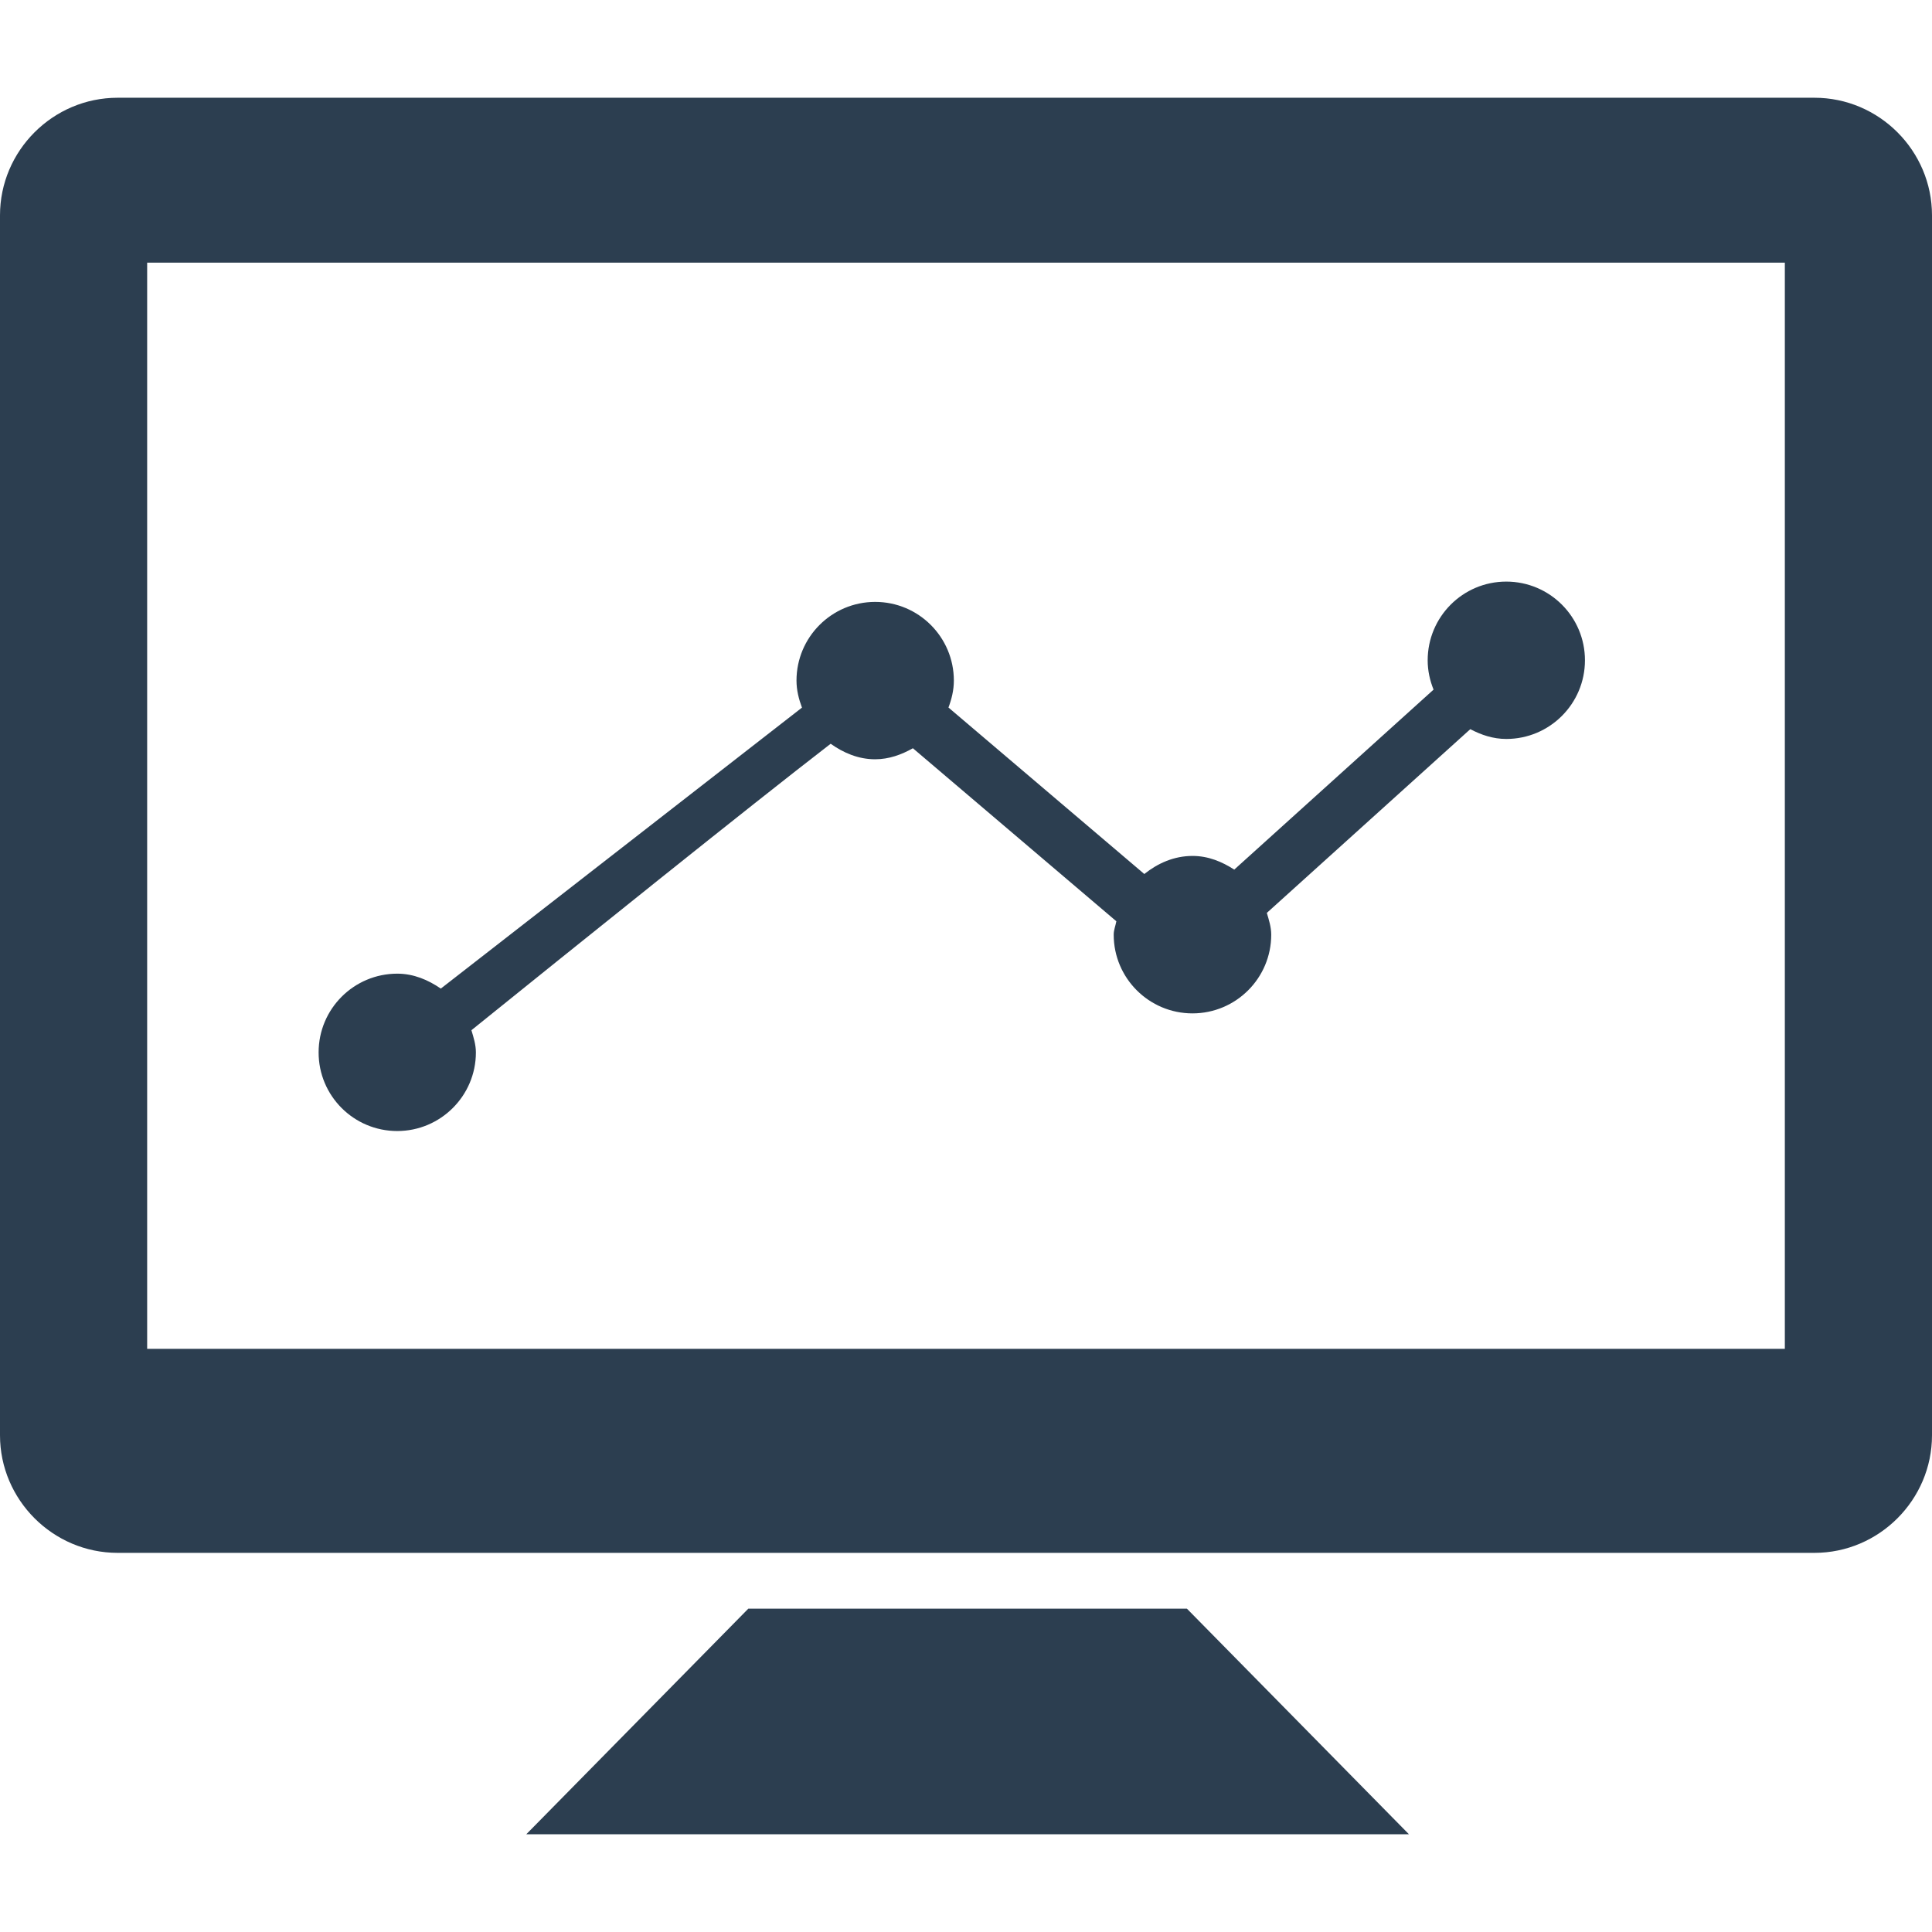
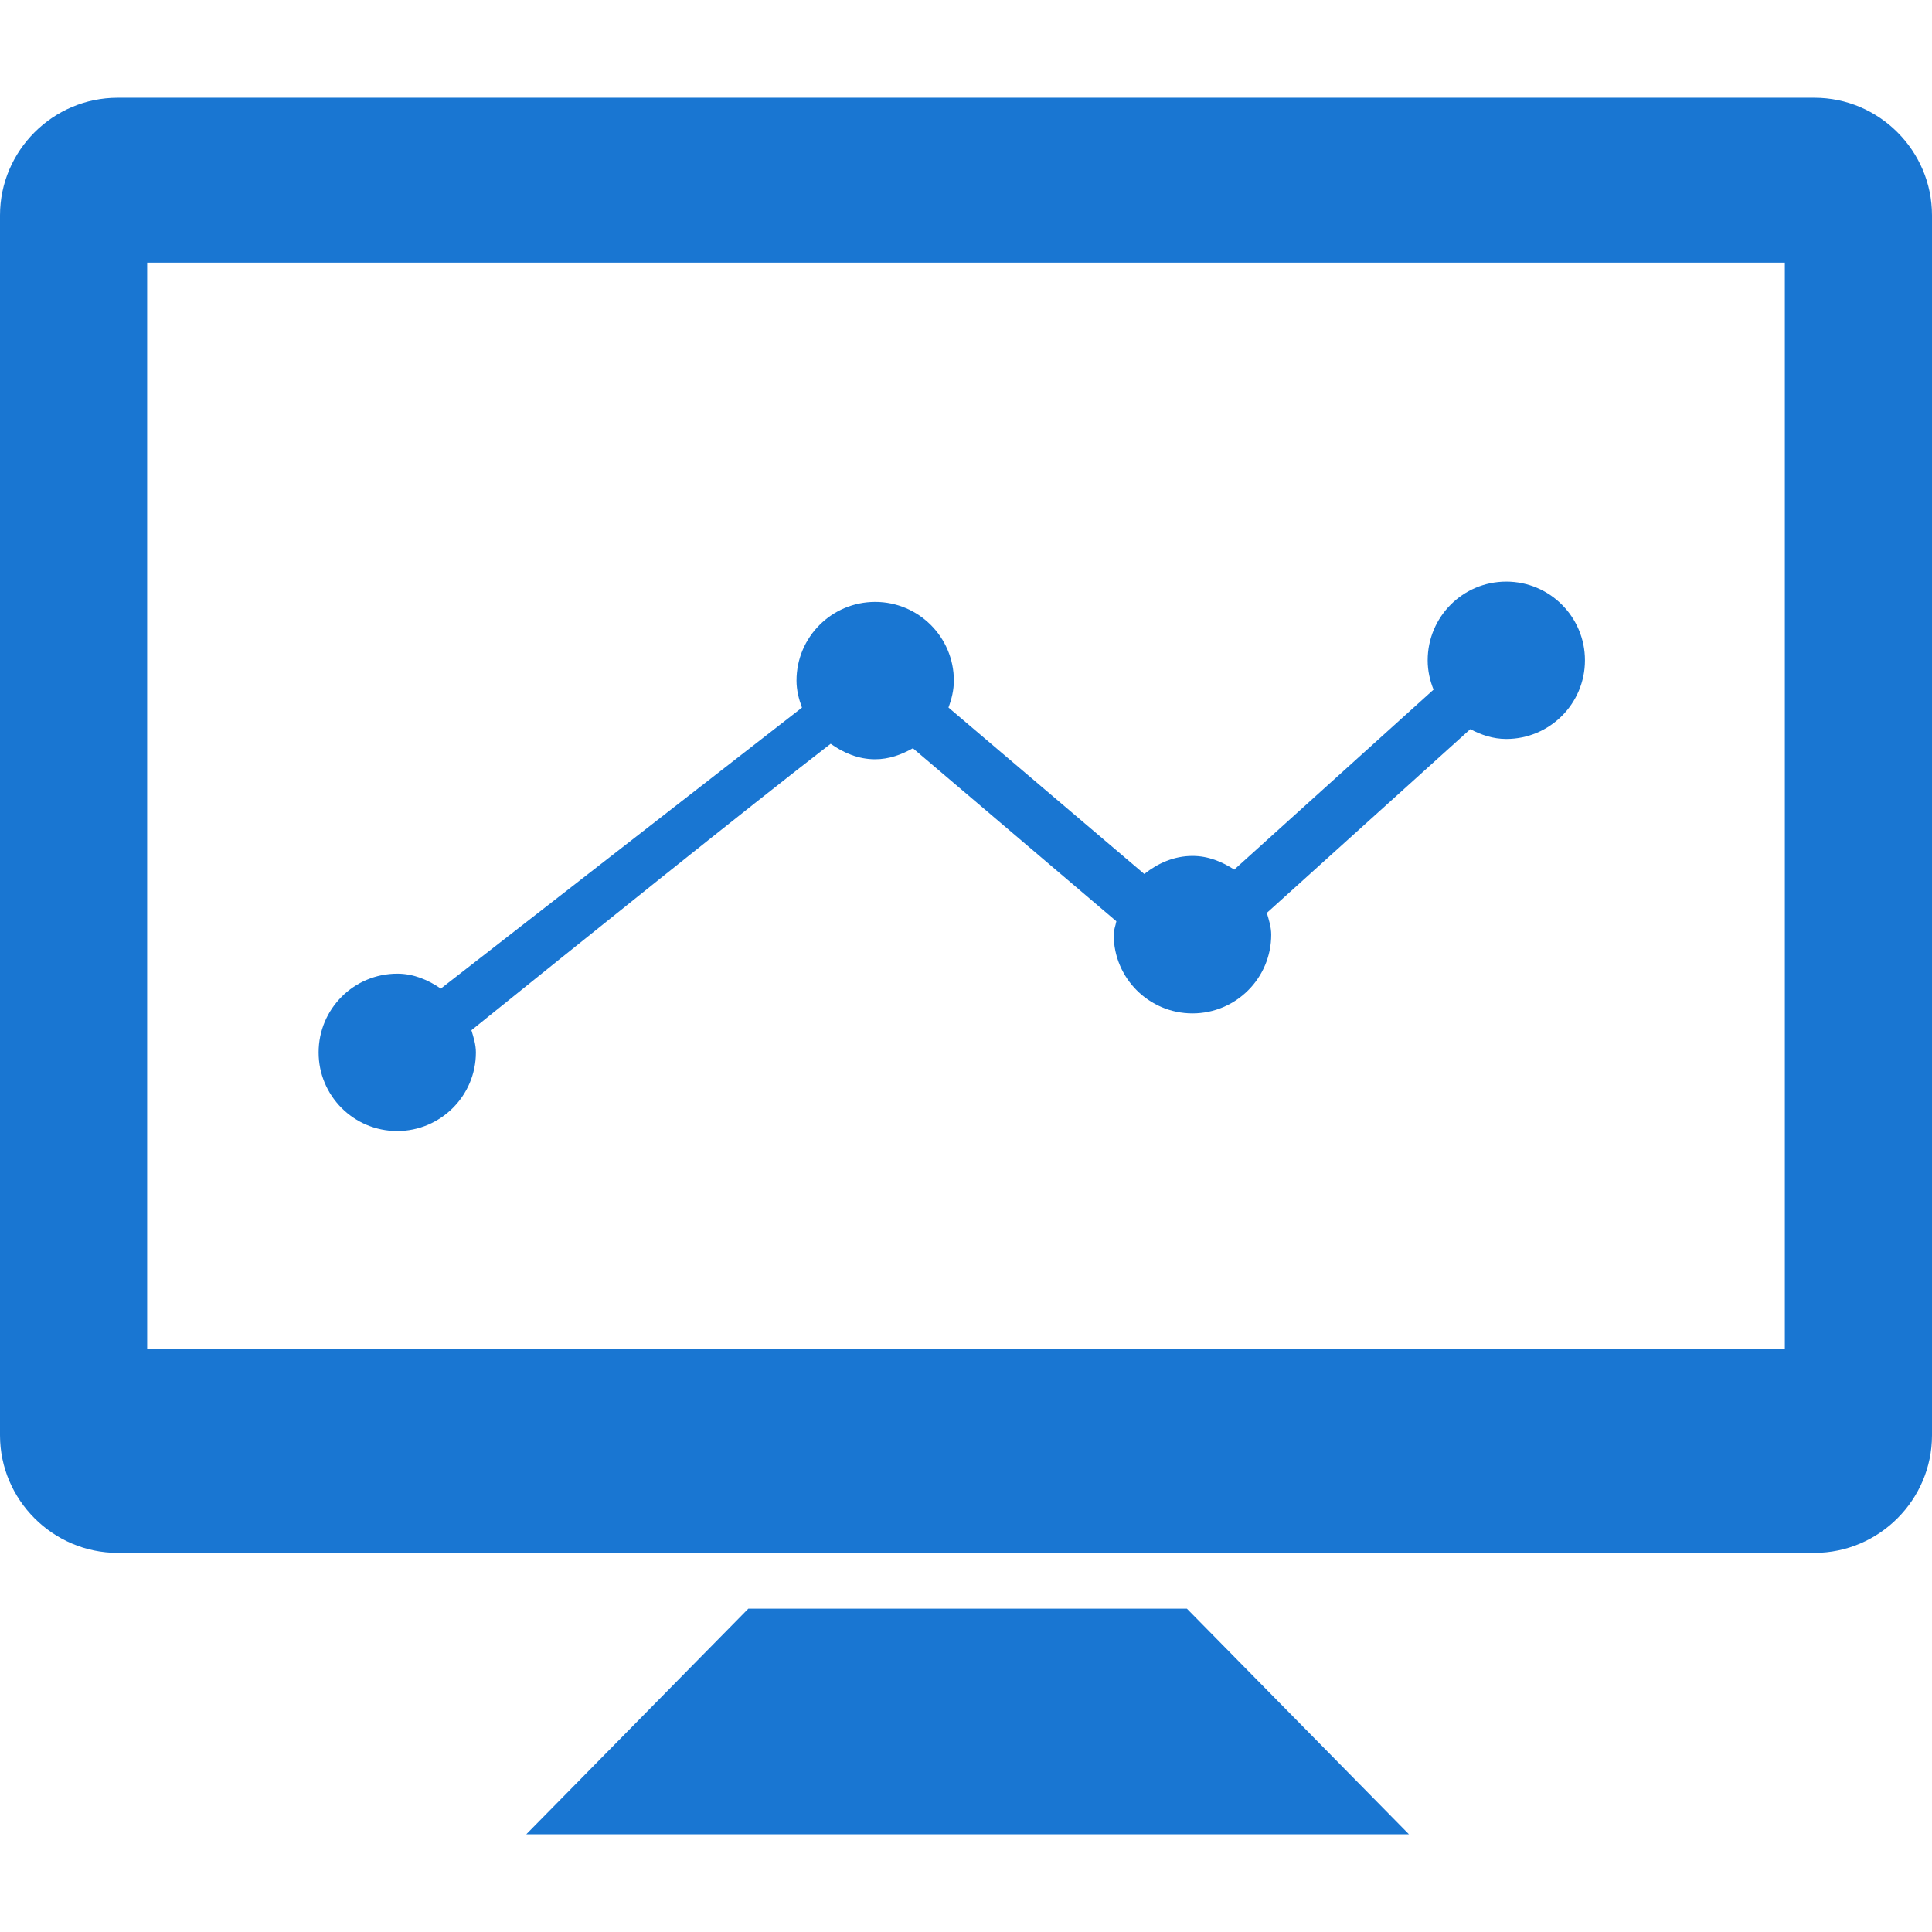
<svg xmlns="http://www.w3.org/2000/svg" version="1.1" id="Capa_1" x="0px" y="0px" viewBox="0 0 502.664 502.664" style="enable-background:new 0 0 502.664 502.664;" xml:space="preserve">
  <defs id="defs77" />
-   <g id="g3" style="fill:#2c3e50;fill-opacity:1">
-     <g id="g5" style="fill:#2c3e50;fill-opacity:1">
-       <g id="g7" style="fill:#2c3e50;fill-opacity:1">
-         <path style="fill:#2c3e50;fill-opacity:1" d="M472.077,25.432H30.609C13.762,25.432,0,39.216,0,56.019v317.414     c0,16.782,13.762,30.587,30.609,30.587h441.468c16.825,0,30.587-13.805,30.587-30.587V56.019     C502.664,39.216,488.902,25.432,472.077,25.432z M464.376,350.935H38.288V68.336h426.088V350.935z" id="path9" />
-         <polygon style="fill:#2c3e50;fill-opacity:1" points="194.698,418.538 136.931,477.232 366.574,477.232 308.807,418.538    " id="polygon11" />
-         <path style="fill:#2c3e50;fill-opacity:1" d="M103.346,294.269c11.282,0,20.471-9.168,20.471-20.449c0-2.049-0.604-3.904-1.165-5.781     c26.165-21.096,72.392-58.284,93.466-74.527c3.322,2.351,7.183,4.034,11.562,4.034c3.645,0,6.881-1.208,9.836-2.869     c13.546,11.519,36.584,31.105,52.935,45.018c-0.216,1.186-0.69,2.243-0.69,3.494c0,11.303,9.189,20.471,20.492,20.471     s20.492-9.168,20.492-20.471c0-2.006-0.604-3.84-1.143-5.673l52.935-47.801c2.847,1.488,5.91,2.545,9.362,2.545     c11.303,0,20.471-9.168,20.471-20.471s-9.168-20.471-20.471-20.471s-20.449,9.168-20.449,20.492c0,2.696,0.582,5.263,1.531,7.614     c-14.798,13.352-37.619,33.974-51.856,46.83c-3.171-2.049-6.752-3.559-10.85-3.559c-4.832,0-9.06,1.92-12.554,4.702     c-13.525-11.497-35.398-30.091-50.95-43.314c0.82-2.2,1.402-4.508,1.402-7.01c0-11.303-9.168-20.471-20.471-20.471     s-20.471,9.168-20.471,20.471c0,2.502,0.604,4.832,1.424,7.032l-93.962,73.103c-3.279-2.243-7.054-3.883-11.325-3.883     c-11.303,0-20.471,9.168-20.471,20.471C82.875,285.101,92.043,294.269,103.346,294.269z" id="path13" />
+   <g id="g3" style="fill:#1976d2;fill-opacity:1">
+     <g id="g5" style="fill:#1976d2;fill-opacity:1">
+       <g id="g7" style="fill:#1976d2;fill-opacity:1">
+         <path style="fill:#1976d2;fill-opacity:1" d="M472.077,25.432H30.609C13.762,25.432,0,39.216,0,56.019v317.414     c0,16.782,13.762,30.587,30.609,30.587h441.468c16.825,0,30.587-13.805,30.587-30.587V56.019     C502.664,39.216,488.902,25.432,472.077,25.432z M464.376,350.935H38.288V68.336h426.088V350.935z" id="path9" />
+         <polygon style="fill:#1976d2;fill-opacity:1" points="194.698,418.538 136.931,477.232 366.574,477.232 308.807,418.538    " id="polygon11" />
+         <path style="fill:#1976d2;fill-opacity:1" d="M103.346,294.269c11.282,0,20.471-9.168,20.471-20.449c0-2.049-0.604-3.904-1.165-5.781     c26.165-21.096,72.392-58.284,93.466-74.527c3.322,2.351,7.183,4.034,11.562,4.034c3.645,0,6.881-1.208,9.836-2.869     c13.546,11.519,36.584,31.105,52.935,45.018c-0.216,1.186-0.69,2.243-0.69,3.494c0,11.303,9.189,20.471,20.492,20.471     s20.492-9.168,20.492-20.471c0-2.006-0.604-3.84-1.143-5.673l52.935-47.801c2.847,1.488,5.91,2.545,9.362,2.545     c11.303,0,20.471-9.168,20.471-20.471s-9.168-20.471-20.471-20.471s-20.449,9.168-20.449,20.492c0,2.696,0.582,5.263,1.531,7.614     c-14.798,13.352-37.619,33.974-51.856,46.83c-3.171-2.049-6.752-3.559-10.85-3.559c-4.832,0-9.06,1.92-12.554,4.702     c-13.525-11.497-35.398-30.091-50.95-43.314c0.82-2.2,1.402-4.508,1.402-7.01c0-11.303-9.168-20.471-20.471-20.471     s-20.471,9.168-20.471,20.471c0,2.502,0.604,4.832,1.424,7.032l-93.962,73.103c-3.279-2.243-7.054-3.883-11.325-3.883     c-11.303,0-20.471,9.168-20.471,20.471C82.875,285.101,92.043,294.269,103.346,294.269z" id="path13" />
      </g>
    </g>
-     <g id="g15" style="fill:#2c3e50;fill-opacity:1" />
-     <g id="g17" style="fill:#2c3e50;fill-opacity:1" />
-     <g id="g19" style="fill:#2c3e50;fill-opacity:1" />
-     <g id="g21" style="fill:#2c3e50;fill-opacity:1" />
-     <g id="g23" style="fill:#2c3e50;fill-opacity:1" />
-     <g id="g25" style="fill:#2c3e50;fill-opacity:1" />
-     <g id="g27" style="fill:#2c3e50;fill-opacity:1" />
-     <g id="g29" style="fill:#2c3e50;fill-opacity:1" />
-     <g id="g31" style="fill:#2c3e50;fill-opacity:1" />
-     <g id="g33" style="fill:#2c3e50;fill-opacity:1" />
-     <g id="g35" style="fill:#2c3e50;fill-opacity:1" />
-     <g id="g37" style="fill:#2c3e50;fill-opacity:1" />
-     <g id="g39" style="fill:#2c3e50;fill-opacity:1" />
-     <g id="g41" style="fill:#2c3e50;fill-opacity:1" />
-     <g id="g43" style="fill:#2c3e50;fill-opacity:1" />
+     <g id="g15" style="fill:#1976d2;fill-opacity:1" />
+     <g id="g17" style="fill:#1976d2;fill-opacity:1" />
+     <g id="g19" style="fill:#1976d2;fill-opacity:1" />
+     <g id="g21" style="fill:#1976d2;fill-opacity:1" />
+     <g id="g23" style="fill:#1976d2;fill-opacity:1" />
+     <g id="g25" style="fill:#1976d2;fill-opacity:1" />
+     <g id="g27" style="fill:#1976d2;fill-opacity:1" />
+     <g id="g29" style="fill:#1976d2;fill-opacity:1" />
+     <g id="g31" style="fill:#1976d2;fill-opacity:1" />
+     <g id="g33" style="fill:#1976d2;fill-opacity:1" />
+     <g id="g35" style="fill:#1976d2;fill-opacity:1" />
+     <g id="g37" style="fill:#1976d2;fill-opacity:1" />
+     <g id="g39" style="fill:#1976d2;fill-opacity:1" />
+     <g id="g41" style="fill:#1976d2;fill-opacity:1" />
+     <g id="g43" style="fill:#1976d2;fill-opacity:1" />
  </g>
-   <g id="g45" style="fill:#2c3e50;fill-opacity:1" />
-   <g id="g47" style="fill:#2c3e50;fill-opacity:1" />
-   <g id="g49" style="fill:#2c3e50;fill-opacity:1" />
-   <g id="g51" style="fill:#2c3e50;fill-opacity:1" />
-   <g id="g53" style="fill:#2c3e50;fill-opacity:1" />
-   <g id="g55" style="fill:#2c3e50;fill-opacity:1" />
-   <g id="g57" style="fill:#2c3e50;fill-opacity:1" />
-   <g id="g59" style="fill:#2c3e50;fill-opacity:1" />
-   <g id="g61" style="fill:#2c3e50;fill-opacity:1" />
-   <g id="g63" style="fill:#2c3e50;fill-opacity:1" />
-   <g id="g65" style="fill:#2c3e50;fill-opacity:1" />
-   <g id="g67" style="fill:#2c3e50;fill-opacity:1" />
-   <g id="g69" style="fill:#2c3e50;fill-opacity:1" />
-   <g id="g71" style="fill:#2c3e50;fill-opacity:1" />
-   <g id="g73" style="fill:#2c3e50;fill-opacity:1" />
+   <g id="g45" style="fill:#1976d2;fill-opacity:1" />
+   <g id="g47" style="fill:#1976d2;fill-opacity:1" />
+   <g id="g49" style="fill:#1976d2;fill-opacity:1" />
+   <g id="g51" style="fill:#1976d2;fill-opacity:1" />
+   <g id="g53" style="fill:#1976d2;fill-opacity:1" />
+   <g id="g55" style="fill:#1976d2;fill-opacity:1" />
+   <g id="g57" style="fill:#1976d2;fill-opacity:1" />
+   <g id="g59" style="fill:#1976d2;fill-opacity:1" />
+   <g id="g61" style="fill:#1976d2;fill-opacity:1" />
+   <g id="g63" style="fill:#1976d2;fill-opacity:1" />
+   <g id="g65" style="fill:#1976d2;fill-opacity:1" />
+   <g id="g67" style="fill:#1976d2;fill-opacity:1" />
+   <g id="g69" style="fill:#1976d2;fill-opacity:1" />
+   <g id="g71" style="fill:#1976d2;fill-opacity:1" />
+   <g id="g73" style="fill:#1976d2;fill-opacity:1" />
</svg>
